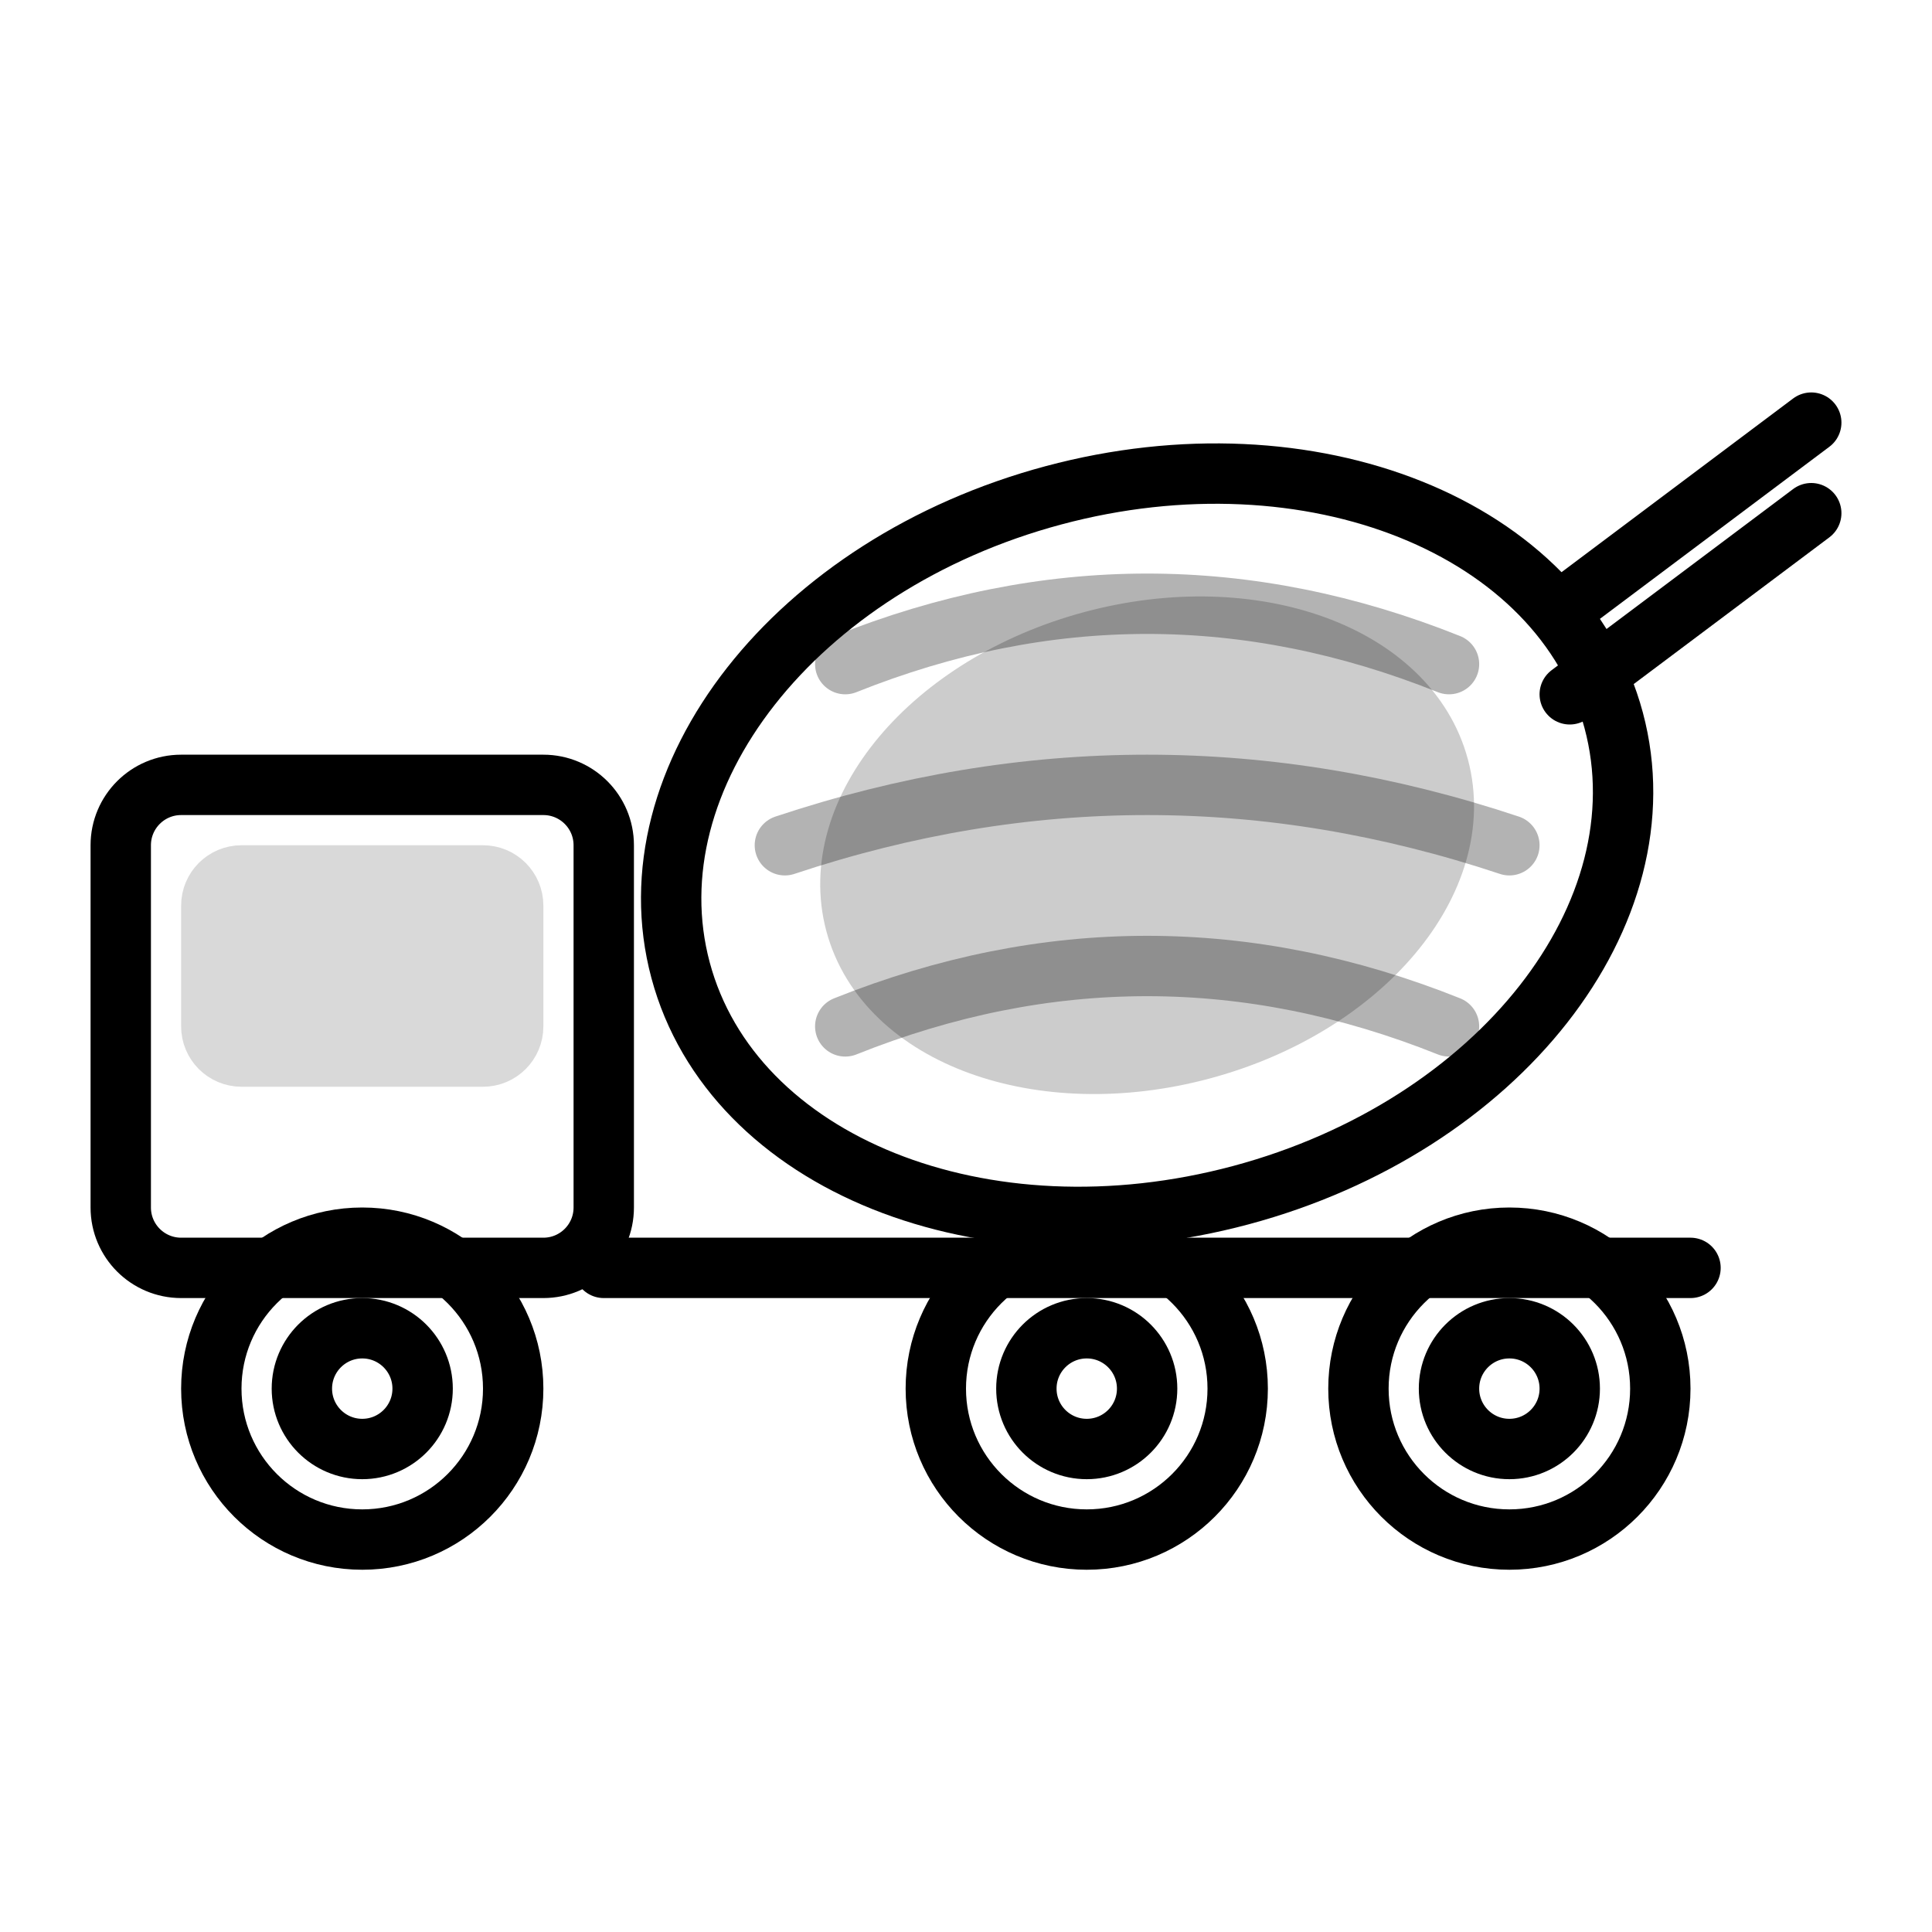
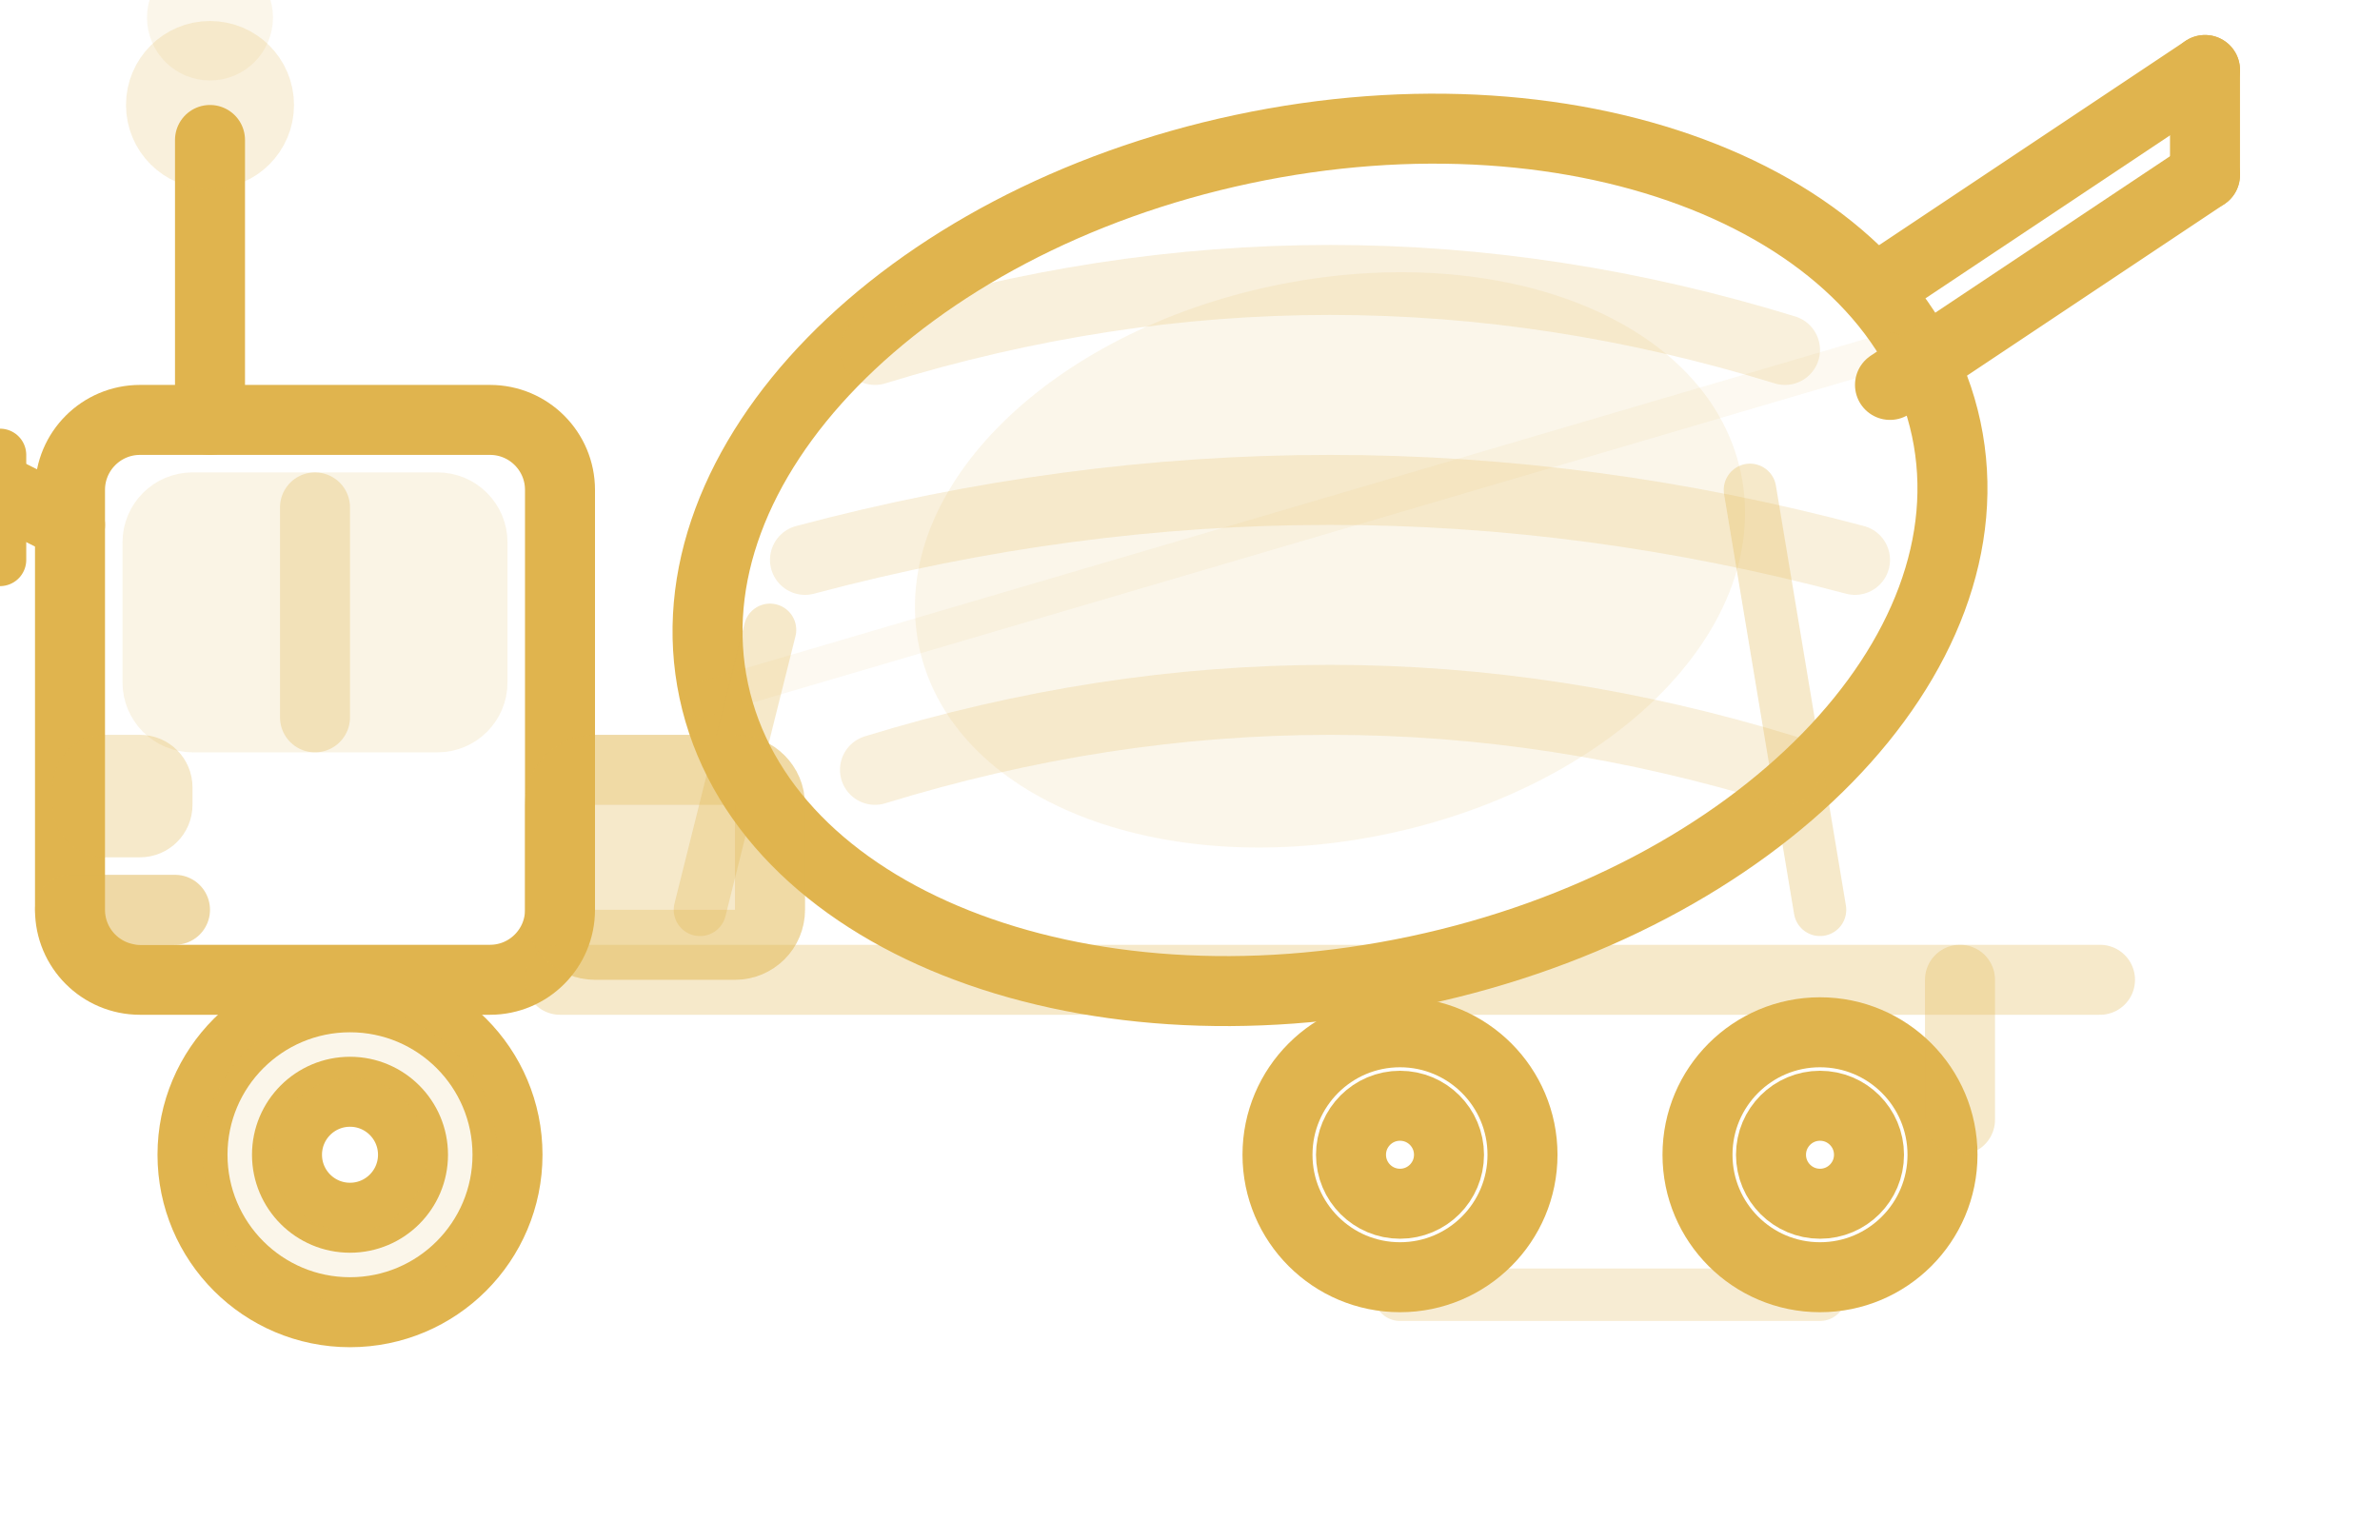
- <svg xmlns="http://www.w3.org/2000/svg" viewBox="0 0 64 64" fill="none" stroke="currentColor" stroke-width="2" stroke-linecap="round" stroke-linejoin="round">
-   <rect x="4" y="26" width="16" height="16" rx="2" />
-   <rect x="7" y="29" width="10" height="6" rx="1" fill="currentColor" opacity="0.15" />
-   <ellipse cx="38" cy="28" rx="16" ry="12" transform="rotate(-15 38 28)" />
-   <ellipse cx="38" cy="28" rx="10" ry="7" transform="rotate(-15 38 28)" opacity="0.2" fill="currentColor" />
-   <path d="M28 22 Q38 18 48 22" opacity="0.3" />
-   <path d="M26 28 Q38 24 50 28" opacity="0.3" />
-   <path d="M28 34 Q38 30 48 34" opacity="0.3" />
-   <line x1="52" y1="20" x2="60" y2="14" />
-   <line x1="52" y1="23" x2="60" y2="17" />
-   <line x1="20" y1="42" x2="56" y2="42" />
-   <circle cx="12" cy="46" r="5" />
-   <circle cx="12" cy="46" r="2" />
-   <circle cx="36" cy="46" r="5" />
-   <circle cx="36" cy="46" r="2" />
-   <circle cx="50" cy="46" r="5" />
-   <circle cx="50" cy="46" r="2" />
+ <svg xmlns="http://www.w3.org/2000/svg" viewBox="0 0 68 44" fill="none" stroke="#E0B44E" stroke-width="2" stroke-linecap="round" stroke-linejoin="round">
+   <rect x="2" y="12" width="14" height="16" rx="2" />
+   <rect x="4.5" y="14.5" width="9" height="6" rx="1" fill="#E0B44E" opacity="0.15" />
+   <line x1="9" y1="14.5" x2="9" y2="20.5" opacity="0.3" />
+   <line x1="2" y1="15" x2="0" y2="14" />
+   <line x1="0" y1="13" x2="0" y2="16" stroke-width="1.5" />
+   <line x1="2" y1="26" x2="5" y2="26" opacity="0.5" />
+   <rect x="2.5" y="22" width="2" height="1.5" rx="0.5" fill="#E0B44E" opacity="0.3" />
+   <ellipse cx="38" cy="16" rx="18" ry="12" transform="rotate(-12 38 16)" />
+   <ellipse cx="38" cy="16" rx="11" ry="7" transform="rotate(-12 38 16)" opacity="0.12" fill="#E0B44E" />
+   <path d="M25 10 Q38 6 51 10" opacity="0.2" />
+   <path d="M23 16 Q38 12 53 16" opacity="0.2" />
+   <path d="M25 22 Q38 18 51 22" opacity="0.2" />
+   <line x1="20" y1="20" x2="54" y2="10" opacity="0.08" stroke-width="1" />
+   <path d="M20 26 L22 18" opacity="0.3" stroke-width="1.5" />
+   <path d="M52 26 L50 14" opacity="0.3" stroke-width="1.5" />
+   <line x1="54" y1="8" x2="63" y2="2" />
+   <line x1="54" y1="11" x2="63" y2="5" />
+   <line x1="63" y1="2" x2="63" y2="5" />
+   <rect x="16" y="22" width="6" height="5" rx="1" opacity="0.3" fill="#E0B44E" />
+   <rect x="16" y="22" width="6" height="5" rx="1" opacity="0.3" />
+   <line x1="16" y1="28" x2="60" y2="28" opacity="0.3" />
+   <line x1="6" y1="12" x2="6" y2="4" />
+   <circle cx="6" cy="3" r="1.4" fill="#E0B44E" opacity="0.2" />
+   <circle cx="6" cy="0.5" r="0.8" opacity="0.12" fill="#E0B44E" />
+   <circle cx="10" cy="33" r="4.5" />
+   <circle cx="10" cy="33" r="1.8" />
+   <circle cx="10" cy="33" r="3.2" opacity="0.12" />
+   <circle cx="40" cy="33" r="3.5" />
+   <circle cx="40" cy="33" r="1.4" />
+   <circle cx="52" cy="33" r="3.5" />
+   <circle cx="52" cy="33" r="1.4" />
+   <line x1="40" y1="37" x2="52" y2="37" opacity="0.25" stroke-width="1.5" />
+   <line x1="56" y1="28" x2="56" y2="32" opacity="0.3" />
</svg>
